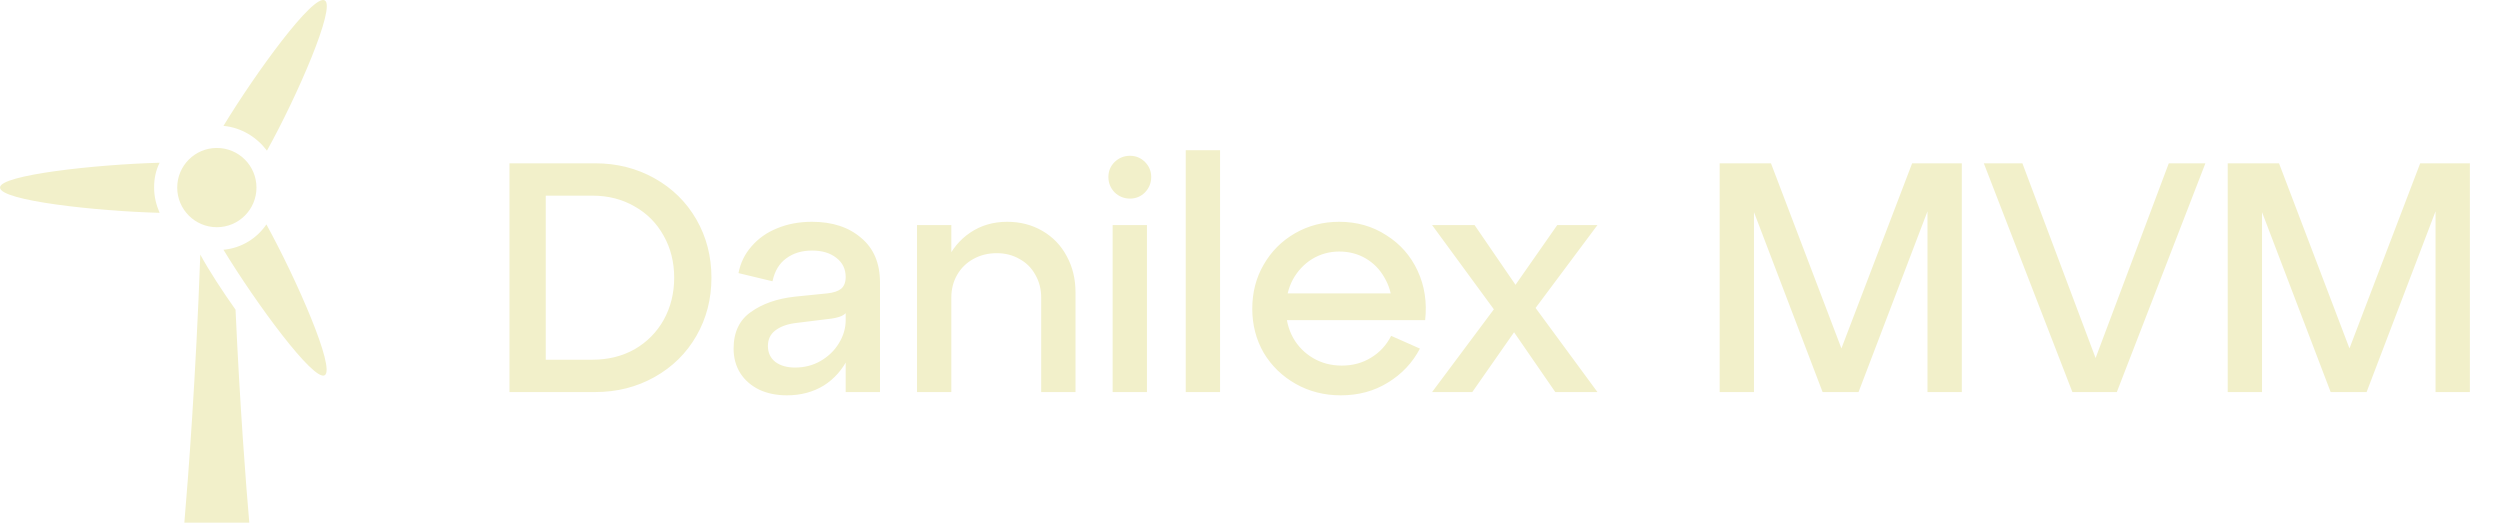
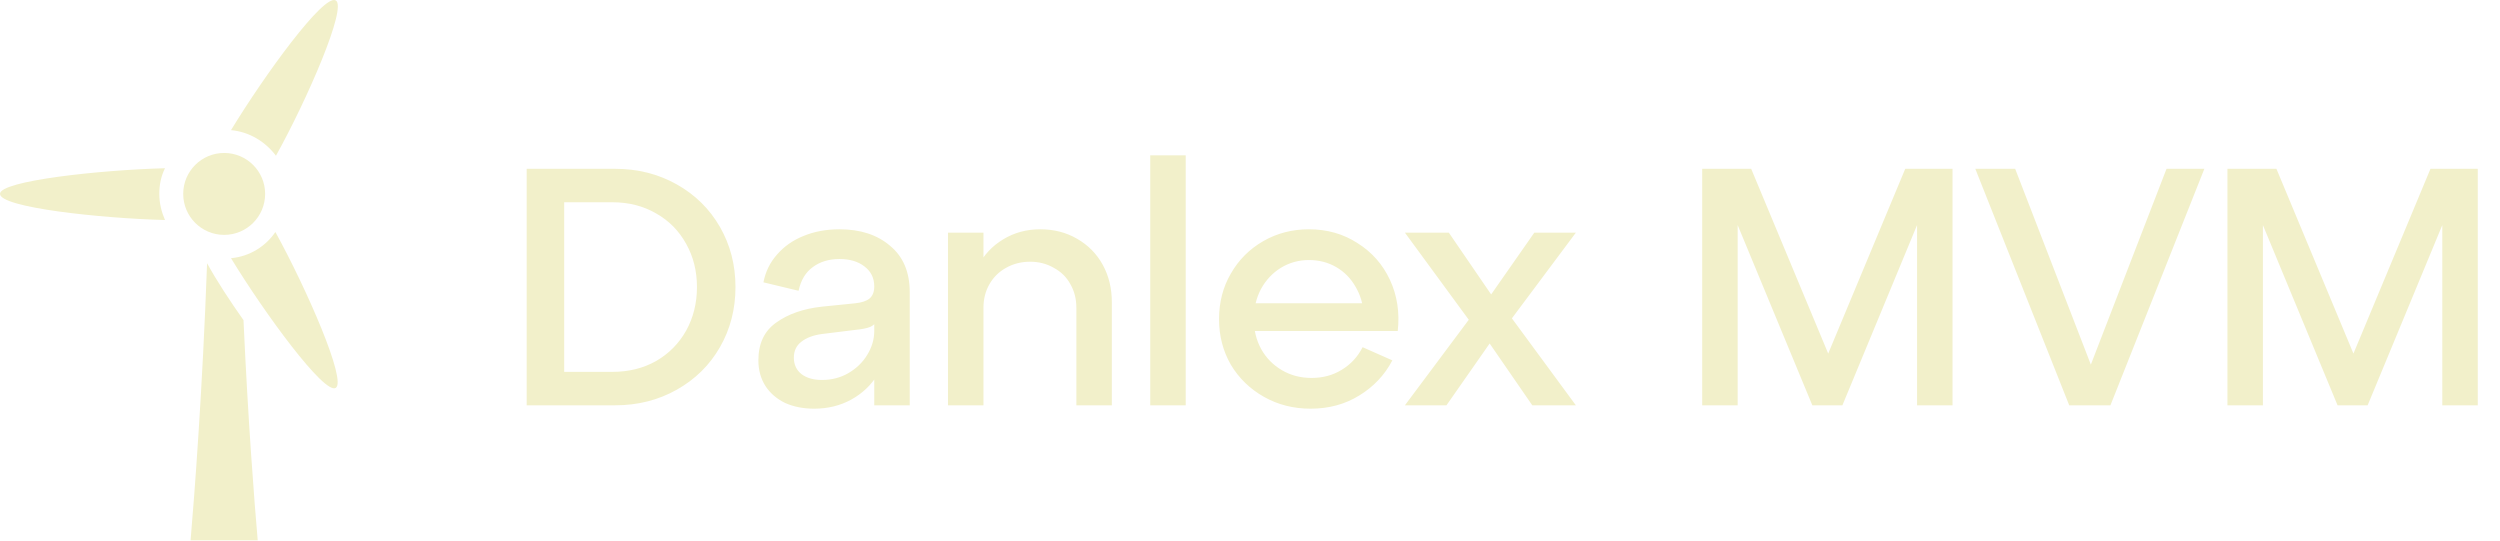
- <svg xmlns="http://www.w3.org/2000/svg" width="153" height="32" viewBox="0 0 153 32" fill="none">
+ <svg xmlns="http://www.w3.org/2000/svg" width="148" height="32" viewBox="0 0 148 32" fill="none">
  <path d="M12.259 15.584C11.989 23.062 11.518 29.26 11.282 31.989H15.257C15.055 29.698 14.684 24.881 14.415 18.953C13.606 17.807 12.832 16.628 12.259 15.584Z" fill="#F2F0CA" />
  <path d="M13.676 15.285C15.663 18.552 19.2 23.369 19.873 22.965C20.547 22.561 18.155 17.104 16.303 13.735C15.73 14.578 14.787 15.184 13.676 15.285Z" fill="#F2F0CA" />
  <path d="M0 11.476C0 12.284 5.928 12.924 9.768 13.025C9.566 12.554 9.431 12.048 9.431 11.476C9.431 10.937 9.532 10.432 9.768 9.96C5.928 10.061 0 10.701 0 11.476Z" fill="#F2F0CA" />
  <path d="M16.337 9.22C18.189 5.885 20.581 0.394 19.873 0.024C19.166 -0.38 15.663 4.437 13.676 7.704C14.787 7.805 15.73 8.412 16.337 9.22Z" fill="#F2F0CA" />
  <path d="M13.271 13.905C14.61 13.905 15.696 12.819 15.696 11.48C15.696 10.14 14.61 9.055 13.271 9.055C11.931 9.055 10.846 10.14 10.846 11.48C10.846 12.819 11.931 13.905 13.271 13.905Z" fill="#F2F0CA" />
-   <path d="M31.18 9.994H36.42C37.753 9.994 38.967 10.301 40.06 10.914C41.153 11.527 42.007 12.367 42.62 13.434C43.233 14.501 43.54 15.688 43.54 16.994C43.54 18.301 43.233 19.488 42.62 20.554C42.007 21.621 41.153 22.461 40.06 23.074C38.967 23.688 37.753 23.994 36.42 23.994H31.18V9.994ZM36.26 22.014C37.22 22.014 38.08 21.801 38.84 21.374C39.6 20.934 40.193 20.334 40.62 19.574C41.047 18.801 41.26 17.941 41.26 16.994C41.26 16.047 41.047 15.194 40.62 14.434C40.193 13.661 39.6 13.061 38.84 12.634C38.08 12.194 37.22 11.974 36.26 11.974H33.4V22.014H36.26ZM44.896 21.334C44.896 20.334 45.25 19.587 45.956 19.094C46.663 18.587 47.563 18.274 48.656 18.154L50.636 17.954C51.01 17.914 51.29 17.821 51.476 17.674C51.663 17.514 51.756 17.274 51.756 16.954C51.756 16.461 51.563 16.067 51.176 15.774C50.803 15.481 50.31 15.334 49.696 15.334C49.07 15.334 48.543 15.494 48.116 15.814C47.69 16.121 47.41 16.587 47.276 17.214L45.196 16.714C45.316 16.087 45.583 15.541 45.996 15.074C46.41 14.594 46.93 14.227 47.556 13.974C48.196 13.707 48.91 13.574 49.696 13.574C50.936 13.574 51.936 13.901 52.696 14.554C53.47 15.194 53.856 16.108 53.856 17.294V23.994H51.756V21.794L51.936 21.854C51.576 22.601 51.07 23.181 50.416 23.594C49.763 23.994 49.01 24.194 48.156 24.194C47.53 24.194 46.97 24.081 46.476 23.854C45.983 23.614 45.596 23.281 45.316 22.854C45.036 22.414 44.896 21.907 44.896 21.334ZM46.996 21.174C46.996 21.587 47.15 21.914 47.456 22.154C47.763 22.381 48.163 22.494 48.656 22.494C49.23 22.494 49.75 22.361 50.216 22.094C50.696 21.814 51.07 21.454 51.336 21.014C51.616 20.561 51.756 20.087 51.756 19.594V18.834L51.936 18.894C51.856 19.094 51.716 19.241 51.516 19.334C51.316 19.427 51.01 19.494 50.596 19.534L48.656 19.774C48.15 19.841 47.743 19.994 47.436 20.234C47.143 20.461 46.996 20.774 46.996 21.174ZM56.121 13.774H58.221V16.354L57.921 16.014C58.241 15.268 58.728 14.674 59.381 14.234C60.035 13.794 60.788 13.574 61.641 13.574C62.441 13.574 63.161 13.761 63.801 14.134C64.441 14.508 64.935 15.021 65.281 15.674C65.641 16.328 65.821 17.067 65.821 17.894V23.994H63.721V18.214C63.721 17.694 63.601 17.227 63.361 16.814C63.135 16.401 62.815 16.081 62.401 15.854C61.988 15.614 61.521 15.494 61.001 15.494C60.468 15.494 59.988 15.614 59.561 15.854C59.148 16.081 58.821 16.401 58.581 16.814C58.341 17.227 58.221 17.694 58.221 18.214V23.994H56.121V13.774ZM68.094 13.774H70.194V23.994H68.094V13.774ZM67.834 10.834C67.834 10.474 67.961 10.168 68.214 9.914C68.481 9.661 68.794 9.534 69.154 9.534C69.514 9.534 69.821 9.661 70.074 9.914C70.327 10.168 70.454 10.474 70.454 10.834C70.454 11.194 70.327 11.508 70.074 11.774C69.821 12.027 69.514 12.154 69.154 12.154C68.794 12.154 68.481 12.027 68.214 11.774C67.961 11.508 67.834 11.194 67.834 10.834ZM72.567 9.194H74.667V23.994H72.567V9.194ZM78.499 17.954H85.699L85.199 18.614C85.173 18.014 85.013 17.468 84.719 16.974C84.439 16.481 84.059 16.094 83.579 15.814C83.099 15.534 82.559 15.394 81.959 15.394C81.359 15.394 80.806 15.547 80.299 15.854C79.806 16.161 79.413 16.581 79.119 17.114C78.839 17.648 78.699 18.241 78.699 18.894C78.699 19.547 78.846 20.141 79.139 20.674C79.433 21.194 79.839 21.608 80.359 21.914C80.879 22.221 81.466 22.374 82.119 22.374C82.786 22.374 83.379 22.214 83.899 21.894C84.433 21.574 84.846 21.128 85.139 20.554L86.899 21.334C86.446 22.201 85.793 22.894 84.939 23.414C84.099 23.934 83.139 24.194 82.059 24.194C81.046 24.194 80.126 23.961 79.299 23.494C78.473 23.027 77.819 22.394 77.339 21.594C76.873 20.781 76.639 19.881 76.639 18.894C76.639 17.894 76.873 16.994 77.339 16.194C77.806 15.381 78.446 14.741 79.259 14.274C80.073 13.807 80.973 13.574 81.959 13.574C83.039 13.574 83.999 13.848 84.839 14.394C85.693 14.928 86.333 15.654 86.759 16.574C87.186 17.494 87.339 18.501 87.219 19.594H78.499V17.954ZM92.004 18.154L91.984 19.694L87.644 13.774H90.244L93.244 18.154H92.244L95.304 13.774H97.764L93.404 19.614L93.424 18.094L97.764 23.994H95.184L92.164 19.614H93.164L90.104 23.994H87.644L92.004 18.154ZM105.243 9.994H107.343V23.994H105.243V9.994ZM106.203 9.994H108.383L113.483 23.394H111.903L117.023 9.994H119.083L113.743 23.994H111.543L106.203 9.994ZM117.963 9.994H120.063V23.994H117.963V9.994ZM121.41 9.994H123.77L129.01 23.934H127.49L132.73 9.994H134.97L129.55 23.994H126.83L121.41 9.994ZM136.336 9.994H138.436V23.994H136.336V9.994ZM137.296 9.994H139.476L144.576 23.394H142.996L148.116 9.994H150.176L144.836 23.994H142.636L137.296 9.994ZM149.056 9.994H151.156V23.994H149.056V9.994Z" fill="#F2F0CA" />
+   <path d="M31.18 9.994H36.42C37.753 9.994 38.967 10.301 40.06 10.914C41.153 11.527 42.007 12.367 42.62 13.434C43.233 14.501 43.54 15.688 43.54 16.994C43.54 18.301 43.233 19.488 42.62 20.554C42.007 21.621 41.153 22.461 40.06 23.074C38.967 23.688 37.753 23.994 36.42 23.994H31.18V9.994ZM36.26 22.014C37.22 22.014 38.08 21.801 38.84 21.374C39.6 20.934 40.193 20.334 40.62 19.574C41.047 18.801 41.26 17.941 41.26 16.994C41.26 16.047 41.047 15.194 40.62 14.434C40.193 13.661 39.6 13.061 38.84 12.634C38.08 12.194 37.22 11.974 36.26 11.974H33.4V22.014H36.26ZM44.896 21.334C44.896 20.334 45.25 19.587 45.956 19.094C46.663 18.587 47.563 18.274 48.656 18.154L50.636 17.954C51.01 17.914 51.29 17.821 51.476 17.674C51.663 17.514 51.756 17.274 51.756 16.954C51.756 16.461 51.563 16.067 51.176 15.774C50.803 15.481 50.31 15.334 49.696 15.334C49.07 15.334 48.543 15.494 48.116 15.814C47.69 16.121 47.41 16.587 47.276 17.214L45.196 16.714C45.316 16.087 45.583 15.541 45.996 15.074C46.41 14.594 46.93 14.227 47.556 13.974C48.196 13.707 48.91 13.574 49.696 13.574C50.936 13.574 51.936 13.901 52.696 14.554C53.47 15.194 53.856 16.108 53.856 17.294V23.994H51.756V22.114L51.956 22.174C51.57 22.801 51.05 23.294 50.396 23.654C49.743 24.014 49.01 24.194 48.196 24.194C47.556 24.194 46.983 24.081 46.476 23.854C45.983 23.614 45.596 23.281 45.316 22.854C45.036 22.414 44.896 21.907 44.896 21.334ZM46.996 21.174C46.996 21.587 47.15 21.914 47.456 22.154C47.763 22.381 48.163 22.494 48.656 22.494C49.23 22.494 49.75 22.361 50.216 22.094C50.696 21.814 51.07 21.454 51.336 21.014C51.616 20.561 51.756 20.087 51.756 19.594V18.874L51.956 18.934C51.863 19.121 51.716 19.261 51.516 19.354C51.316 19.434 51.01 19.494 50.596 19.534L48.656 19.774C48.15 19.841 47.743 19.994 47.436 20.234C47.143 20.461 46.996 20.774 46.996 21.174ZM56.121 13.774H58.221V16.194L57.901 15.754C58.248 15.088 58.741 14.561 59.381 14.174C60.035 13.774 60.768 13.574 61.581 13.574C62.395 13.574 63.121 13.761 63.761 14.134C64.415 14.508 64.921 15.021 65.281 15.674C65.641 16.328 65.821 17.067 65.821 17.894V23.994H63.721V18.214C63.721 17.694 63.601 17.227 63.361 16.814C63.135 16.401 62.808 16.081 62.381 15.854C61.968 15.614 61.501 15.494 60.981 15.494C60.461 15.494 59.988 15.614 59.561 15.854C59.148 16.081 58.821 16.401 58.581 16.814C58.341 17.227 58.221 17.694 58.221 18.214V23.994H56.121V13.774ZM68.094 9.194H70.194V23.994H68.094V9.194ZM74.027 17.954H81.227L80.727 18.614C80.7 18.014 80.54 17.468 80.247 16.974C79.967 16.481 79.587 16.094 79.107 15.814C78.627 15.534 78.087 15.394 77.487 15.394C76.887 15.394 76.333 15.547 75.827 15.854C75.333 16.161 74.94 16.581 74.647 17.114C74.367 17.648 74.227 18.241 74.227 18.894C74.227 19.547 74.373 20.141 74.667 20.674C74.96 21.194 75.367 21.608 75.887 21.914C76.407 22.221 76.993 22.374 77.647 22.374C78.313 22.374 78.907 22.214 79.427 21.894C79.96 21.574 80.373 21.128 80.667 20.554L82.427 21.334C81.973 22.201 81.32 22.894 80.467 23.414C79.627 23.934 78.667 24.194 77.587 24.194C76.573 24.194 75.653 23.961 74.827 23.494C74 23.027 73.347 22.394 72.867 21.594C72.4 20.781 72.167 19.881 72.167 18.894C72.167 17.894 72.4 16.994 72.867 16.194C73.333 15.381 73.973 14.741 74.787 14.274C75.6 13.807 76.5 13.574 77.487 13.574C78.567 13.574 79.527 13.848 80.367 14.394C81.22 14.928 81.86 15.654 82.287 16.574C82.713 17.494 82.867 18.501 82.747 19.594H74.027V17.954ZM87.531 18.154L87.511 19.694L83.171 13.774H85.771L88.771 18.154H87.771L90.831 13.774H93.291L88.931 19.614L88.951 18.094L93.291 23.994H90.711L87.691 19.614H88.691L85.631 23.994H83.171L87.531 18.154ZM100.77 9.994H102.87V23.994H100.77V9.994ZM101.49 9.994H103.67L109.19 23.234H107.27L112.79 9.994H114.87L109.07 23.994H107.29L101.49 9.994ZM113.49 9.994H115.59V23.994H113.49V9.994ZM116.938 9.994H119.298L124.678 23.914H122.878L128.258 9.994H130.498L124.938 23.994H122.498L116.938 9.994ZM131.864 9.994H133.964V23.994H131.864V9.994ZM132.584 9.994H134.764L140.284 23.234H138.364L143.884 9.994H145.964L140.164 23.994H138.384L132.584 9.994ZM144.584 9.994H146.684V23.994H144.584V9.994Z" fill="#F2F0CA" />
</svg>
